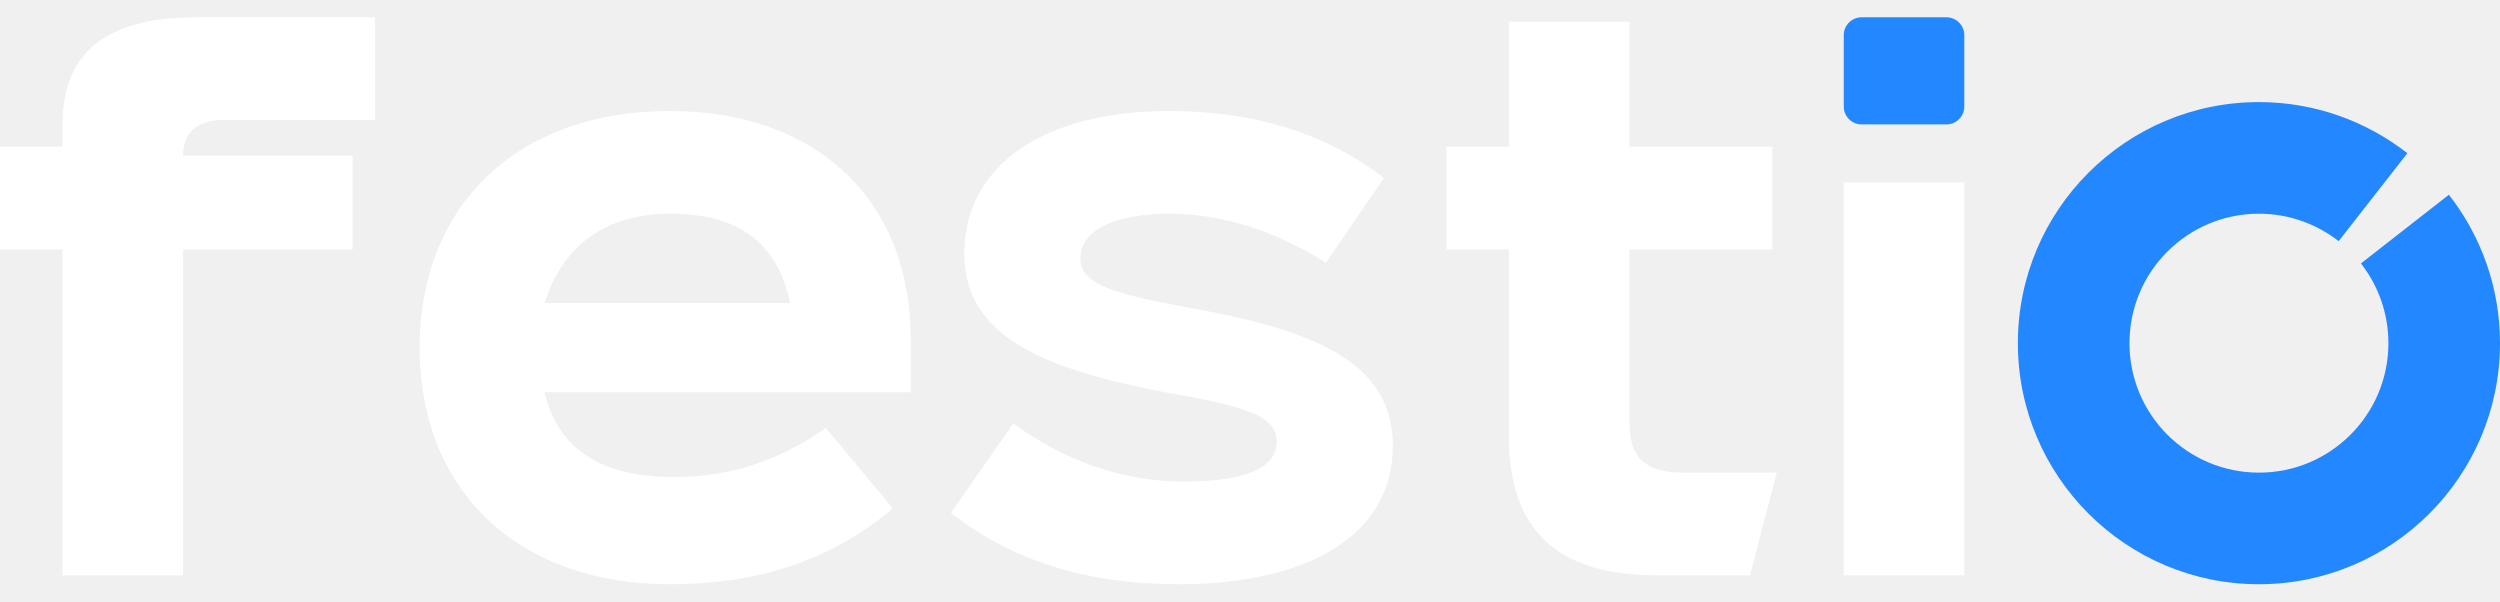
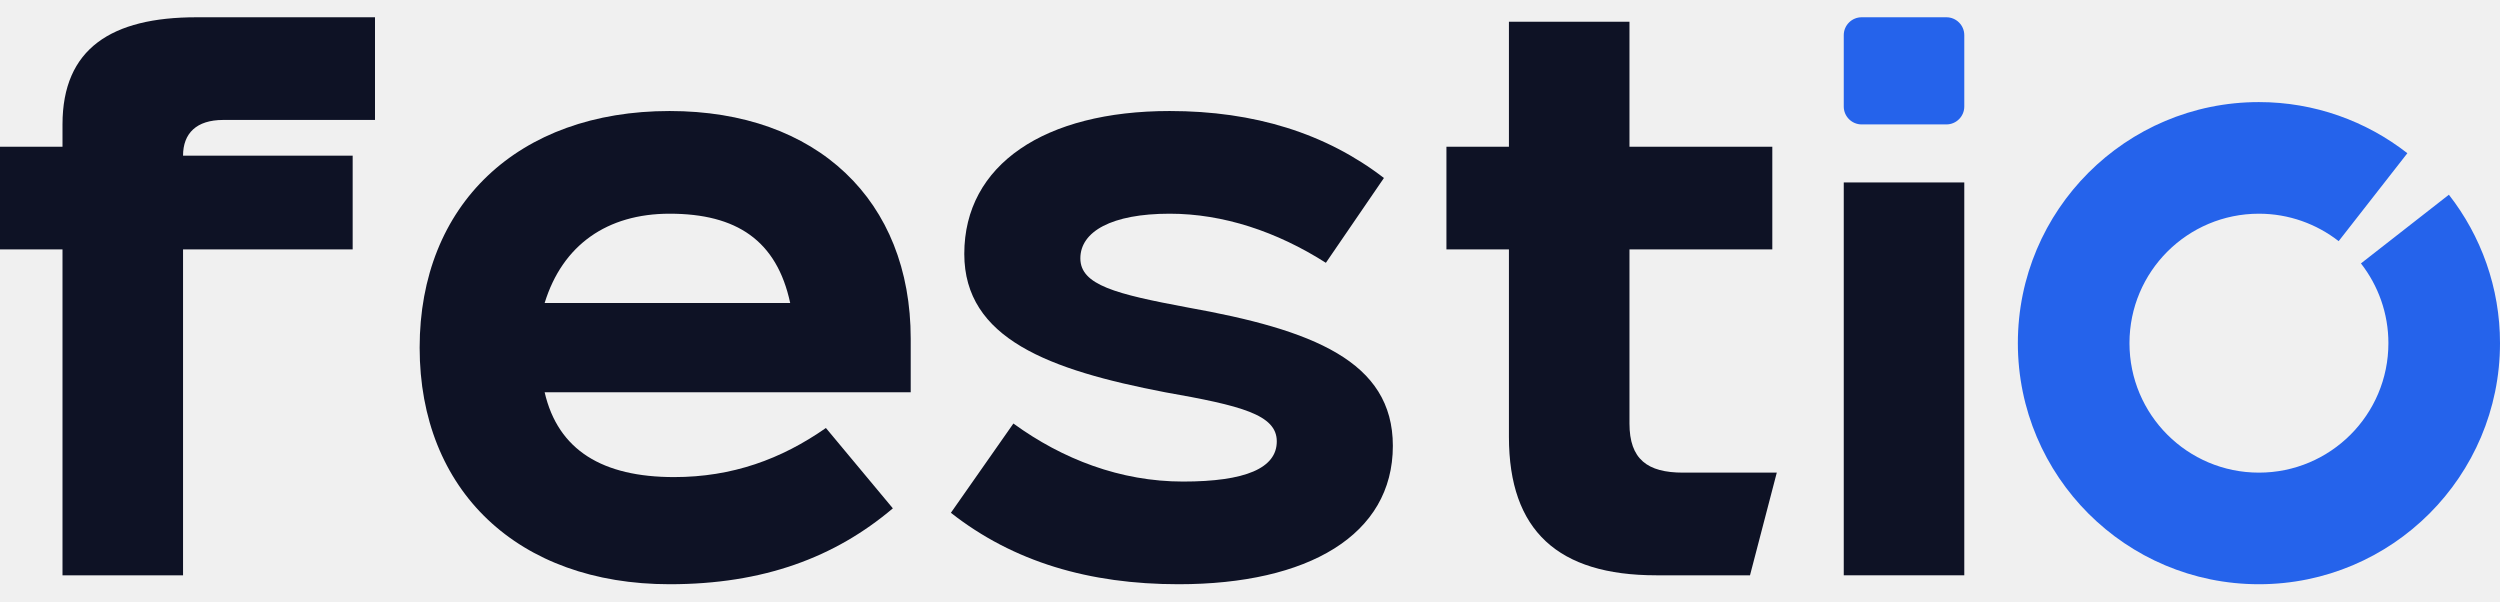
<svg xmlns="http://www.w3.org/2000/svg" preserveAspectRatio="none" overflow="visible" style="display: block;" width="133" height="32" viewBox="0 0 133 32" fill="none">
  <g id="festio/Logo/Horizontal inverse">
-     <path id="letter-f" d="M3.325 30.606V13.269H0V7.806H3.325V6.619C3.325 2.581 5.938 0.919 10.45 0.919H19.95V6.381H11.875C10.45 6.381 9.738 7.094 9.738 8.281H18.762V13.269H9.738V30.606H3.325Z" fill="white" />
-     <path id="letter-e" d="M35.625 5.906C43.462 5.906 48.45 10.656 48.45 18.019V20.869H28.975C29.688 23.956 32.062 25.381 35.862 25.381C38.95 25.381 41.562 24.431 43.938 22.769L47.5 27.044C44.413 29.656 40.612 31.081 35.625 31.081C27.55 31.081 22.325 26.094 22.325 18.494C22.325 10.894 27.55 5.906 35.625 5.906ZM28.975 16.119H42.038C41.325 12.794 39.188 11.369 35.625 11.369C32.3 11.369 29.925 13.031 28.975 16.119Z" fill-rule="evenodd" clip-rule="evenodd" fill="white" />
-     <path id="letter-s" d="M62.225 5.906C66.737 5.906 70.537 7.094 73.625 9.469L70.537 13.981C67.925 12.319 65.075 11.369 62.225 11.369C59.138 11.369 57.475 12.319 57.475 13.744C57.475 15.169 59.375 15.644 63.175 16.356C69.825 17.544 74.1 19.206 74.1 23.719C74.1 28.469 69.588 31.081 62.7 31.081C57.95 31.081 53.913 29.894 50.587 27.281L53.913 22.531C56.525 24.431 59.612 25.619 62.938 25.619C66.263 25.619 67.925 24.906 67.925 23.481C67.925 22.056 66.025 21.581 61.987 20.869C55.812 19.681 51.3 18.019 51.3 13.506C51.3 8.756 55.575 5.906 62.225 5.906Z" fill="white" />
-     <path id="letter-t" d="M80.275 1.156H86.688V7.806H94.287V13.269H86.688V22.531C86.688 24.431 87.638 25.144 89.537 25.144H94.525L93.1 30.606H88.112C82.888 30.606 80.275 28.231 80.275 23.244V13.269H76.95V7.806H80.275V1.156Z" fill="white" />
-     <path id="i-stem" d="M98.088 9.706H104.5V30.606H98.088V9.706Z" fill="white" />
-     <path id="i-dot" d="M99.037 0.919H103.55C104.073 0.919 104.5 1.346 104.5 1.869V5.669C104.5 6.191 104.073 6.619 103.55 6.619H99.037C98.515 6.619 98.088 6.191 98.088 5.669V1.869C98.088 1.346 98.515 0.919 99.037 0.919Z" fill="#2388FF" />
-     <path id="letter-o-ticket-cut" d="M130.281 10.359C131.991 12.549 133 15.299 133 18.256C133 25.338 127.257 31.081 120.175 31.081C113.093 31.081 107.35 25.338 107.35 18.256C107.35 11.174 113.093 5.431 120.175 5.431C123.132 5.431 125.882 6.441 128.072 8.151L124.417 12.829C123.241 11.913 121.764 11.369 120.175 11.369C116.37 11.369 113.288 14.451 113.288 18.256C113.288 22.061 116.37 25.144 120.175 25.144C123.98 25.144 127.063 22.061 127.063 18.256C127.063 16.667 126.519 15.19 125.602 14.014L130.281 10.359Z" fill="#2388FF" />
+     <path id="letter-f" d="M3.325 30.606V13.269H0V7.806H3.325V6.619C3.325 2.581 5.938 0.919 10.45 0.919H19.95V6.381H11.875C10.45 6.381 9.738 7.094 9.738 8.281H18.762V13.269H9.738V30.606H3.325Z" fill="#0E1225" />
+     <path id="letter-e" d="M35.625 5.906C43.462 5.906 48.45 10.656 48.45 18.019V20.869H28.975C29.688 23.956 32.062 25.381 35.862 25.381C38.95 25.381 41.562 24.431 43.938 22.769L47.5 27.044C44.413 29.656 40.612 31.081 35.625 31.081C27.55 31.081 22.325 26.094 22.325 18.494C22.325 10.894 27.55 5.906 35.625 5.906ZM28.975 16.119H42.038C41.325 12.794 39.188 11.369 35.625 11.369C32.3 11.369 29.925 13.031 28.975 16.119Z" fill-rule="evenodd" clip-rule="evenodd" fill="#0E1225" />
+     <path id="letter-s" d="M62.225 5.906C66.737 5.906 70.537 7.094 73.625 9.469L70.537 13.981C67.925 12.319 65.075 11.369 62.225 11.369C59.138 11.369 57.475 12.319 57.475 13.744C57.475 15.169 59.375 15.644 63.175 16.356C69.825 17.544 74.1 19.206 74.1 23.719C74.1 28.469 69.588 31.081 62.7 31.081C57.95 31.081 53.913 29.894 50.587 27.281L53.913 22.531C56.525 24.431 59.612 25.619 62.938 25.619C66.263 25.619 67.925 24.906 67.925 23.481C67.925 22.056 66.025 21.581 61.987 20.869C55.812 19.681 51.3 18.019 51.3 13.506C51.3 8.756 55.575 5.906 62.225 5.906Z" fill="#0E1225" />
+     <path id="letter-t" d="M80.275 1.156H86.688V7.806H94.287V13.269H86.688V22.531C86.688 24.431 87.638 25.144 89.537 25.144H94.525L93.1 30.606H88.112C82.888 30.606 80.275 28.231 80.275 23.244V13.269H76.95V7.806H80.275V1.156Z" fill="#0E1225" />
+     <path id="i-stem" d="M98.088 9.706H104.5V30.606H98.088V9.706Z" fill="#0E1225" />
+     <path id="i-dot" d="M99.037 0.919H103.55C104.073 0.919 104.5 1.346 104.5 1.869V5.669C104.5 6.191 104.073 6.619 103.55 6.619H99.037C98.515 6.619 98.088 6.191 98.088 5.669V1.869C98.088 1.346 98.515 0.919 99.037 0.919Z" fill="#2563EB" />
+     <path id="letter-o-ticket-cut" d="M130.281 10.359C131.991 12.549 133 15.299 133 18.256C133 25.338 127.257 31.081 120.175 31.081C113.093 31.081 107.35 25.338 107.35 18.256C107.35 11.174 113.093 5.431 120.175 5.431C123.132 5.431 125.882 6.441 128.072 8.151L124.417 12.829C123.241 11.913 121.764 11.369 120.175 11.369C116.37 11.369 113.288 14.451 113.288 18.256C113.288 22.061 116.37 25.144 120.175 25.144C123.98 25.144 127.063 22.061 127.063 18.256C127.063 16.667 126.519 15.19 125.602 14.014L130.281 10.359Z" fill="#2563EB" />
  </g>
</svg>
